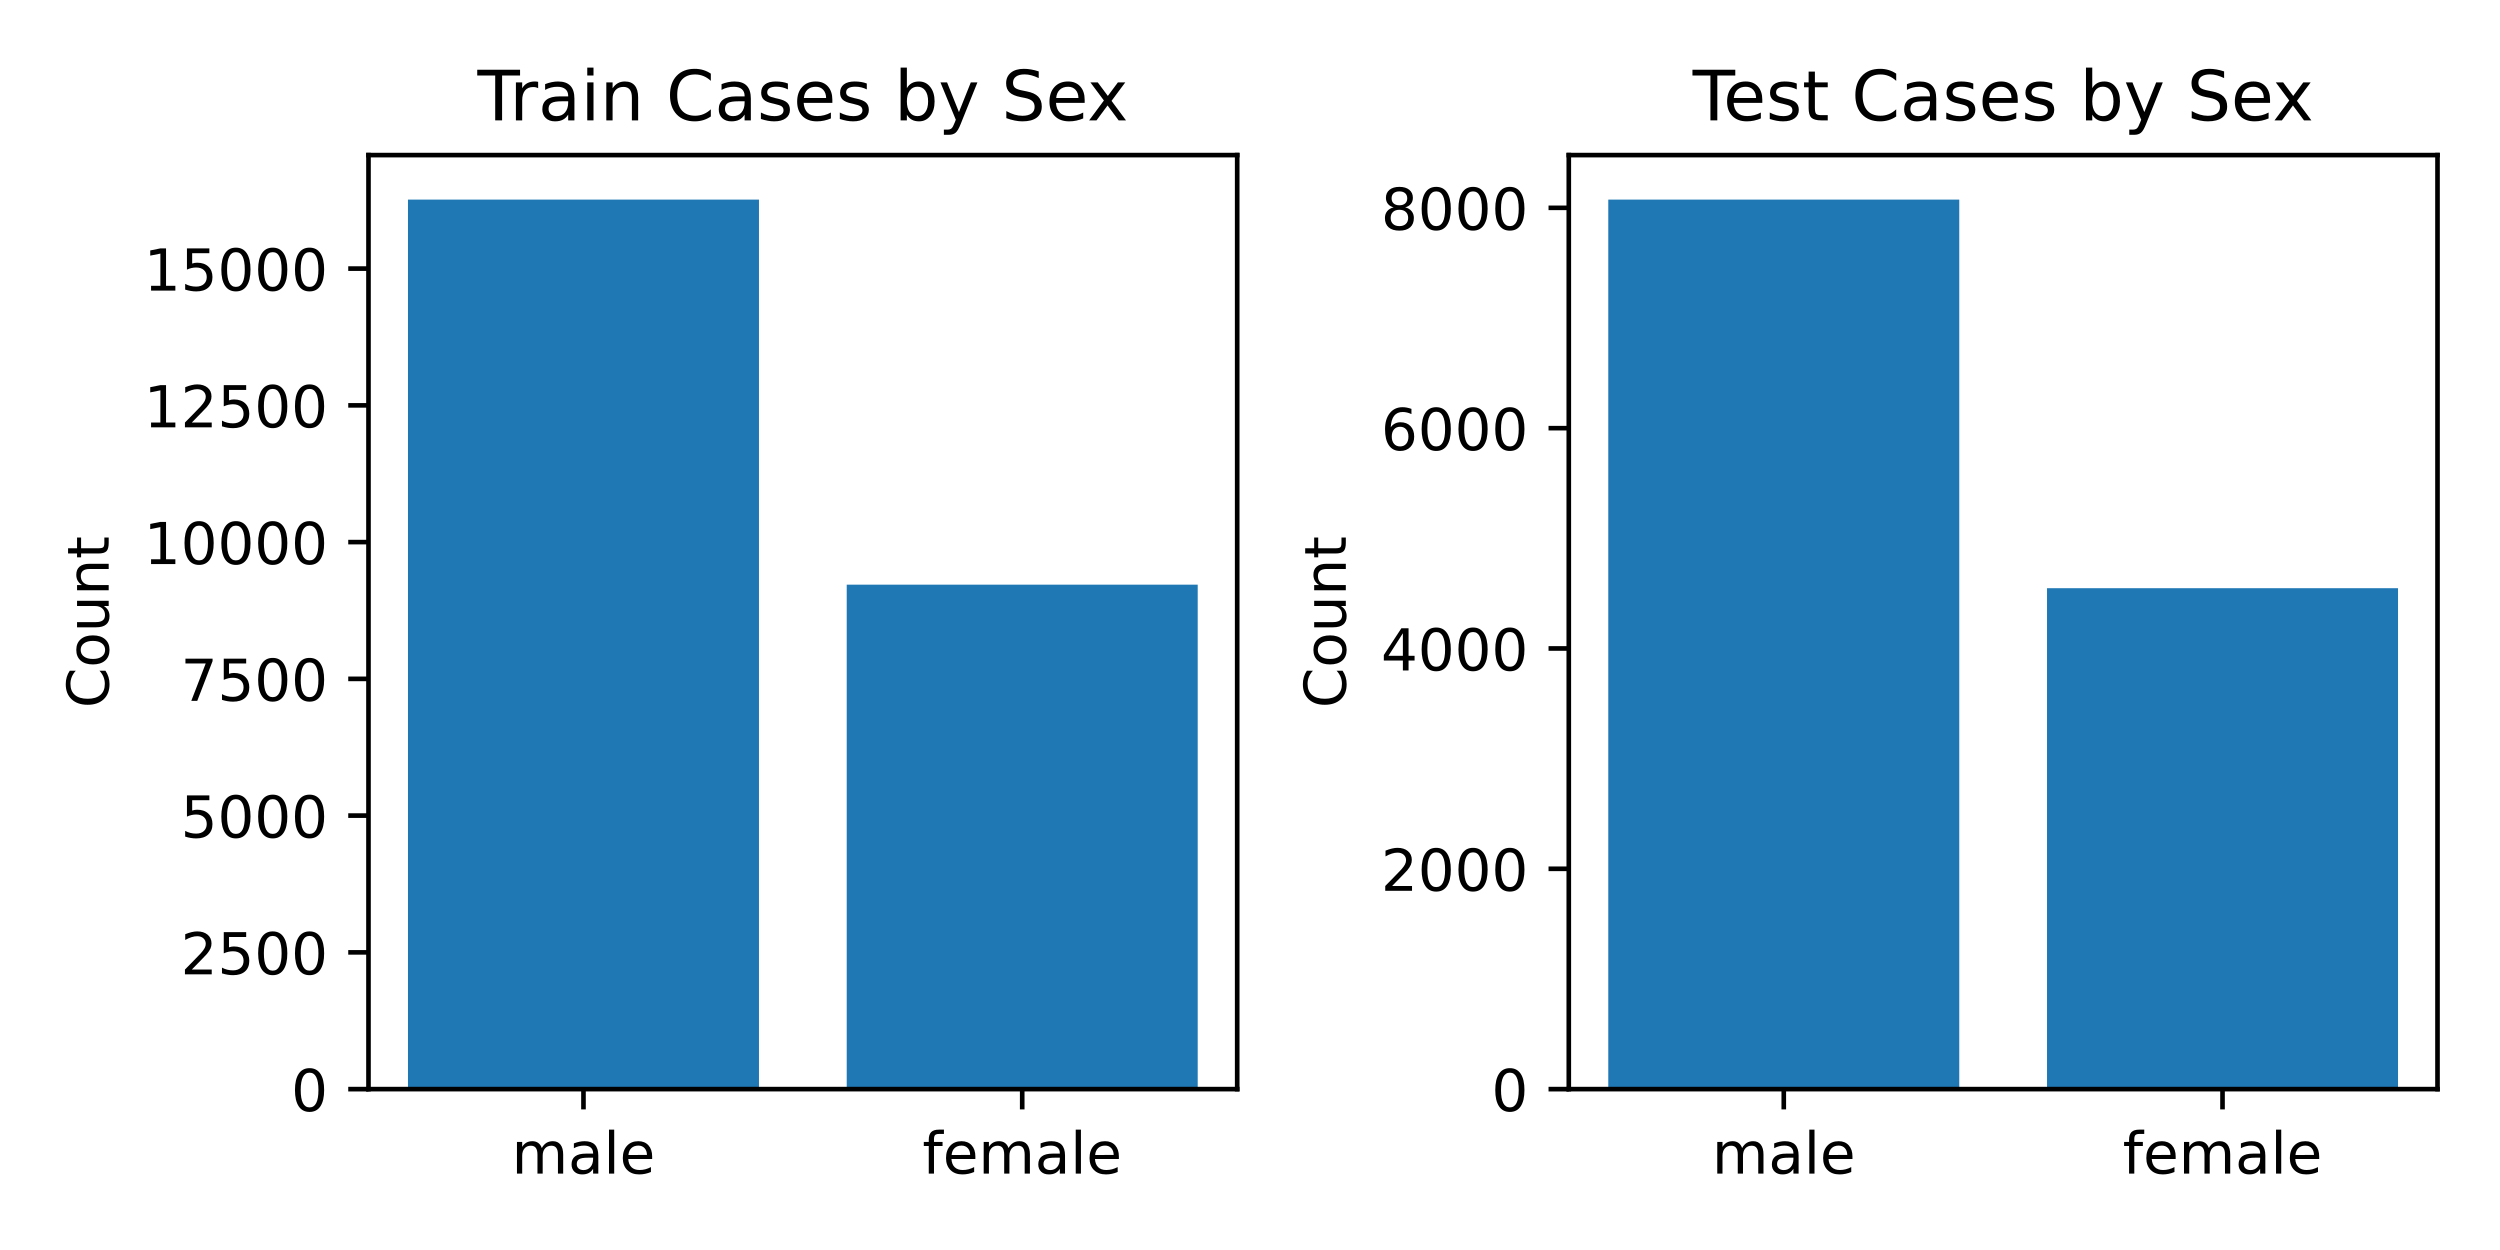
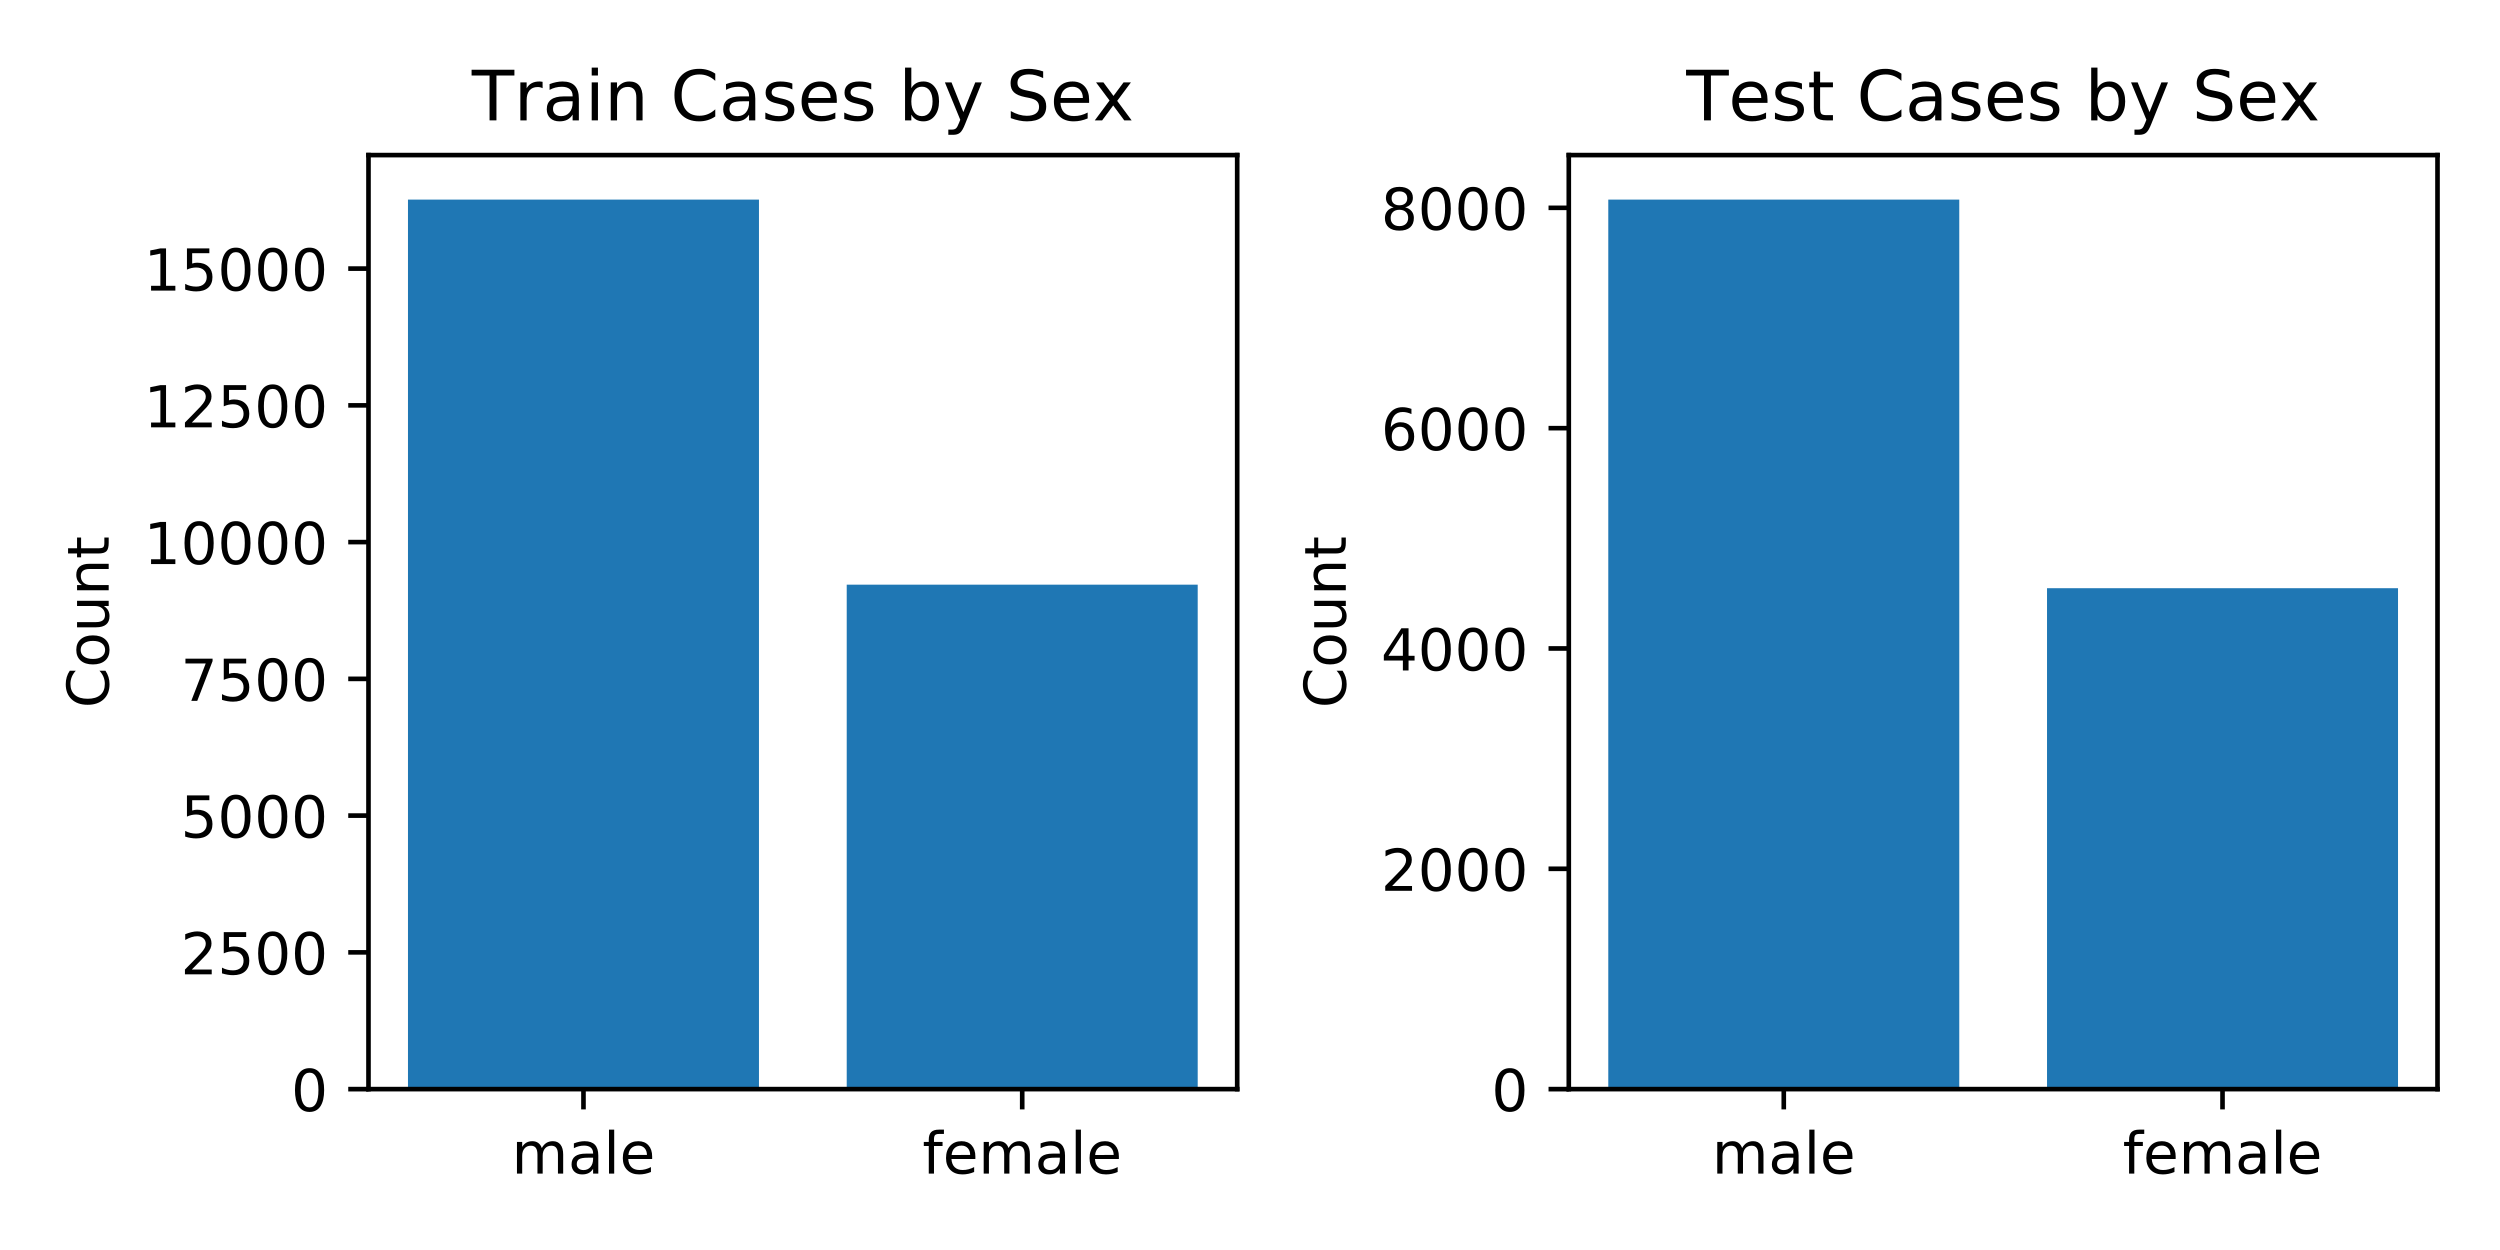
<svg xmlns="http://www.w3.org/2000/svg" xmlns:xlink="http://www.w3.org/1999/xlink" height="216pt" version="1.1" viewBox="0 0 432 216" width="432pt">
  <defs>
    <style type="text/css">
*{stroke-linecap:butt;stroke-linejoin:round;}
  </style>
  </defs>
  <g id="figure_1">
    <g id="patch_1">
      <path d="M 0 216  L 432 216  L 432 0  L 0 0  z " style="fill:#ffffff;" />
    </g>
    <g id="axes_1">
      <g id="patch_2">
        <path d="M 63.675 188.2  L 213.787 188.2  L 213.787 26.8  L 63.675 26.8  z " style="fill:#ffffff;" />
      </g>
      <g id="patch_3">
-         <path clip-path="url(#pe831894f0d)" d="M 70.498 188.2  L 131.15 188.2  L 131.15 34.486  L 70.498 34.486  z " style="fill:#1f77b4;" />
+         <path clip-path="url(#p8cf157644f)" d="M 70.498 188.2  L 131.15 188.2  L 131.15 34.486  L 70.498 34.486  z " style="fill:#1f77b4;" />
      </g>
      <g id="patch_4">
-         <path clip-path="url(#pe831894f0d)" d="M 146.313 188.2  L 206.964 188.2  L 206.964 101.03  L 146.313 101.03  z " style="fill:#1f77b4;" />
+         <path clip-path="url(#p8cf157644f)" d="M 146.313 188.2  L 206.964 188.2  L 206.964 101.03  L 146.313 101.03  z " style="fill:#1f77b4;" />
      </g>
      <g id="matplotlib.axis_1">
        <g id="xtick_1">
          <g id="line2d_1">
            <defs>
-               <path d="M 0 0  L 0 3.5  " id="m555d00a0fa" style="stroke:#000000;stroke-width:0.8;" />
-             </defs>
-             <g>
-               <use style="stroke:#000000;stroke-width:0.8;" x="100.824" xlink:href="#m555d00a0fa" y="188.2" />
+               <path d="M 0 0  L 0 3.5  " id="m0277bb4fd6" style="stroke:#000000;stroke-width:0.8;" />
+             </defs>
+             <g>
+               <use style="stroke:#000000;stroke-width:0.8;" x="100.824" xlink:href="#m0277bb4fd6" y="188.2" />
            </g>
          </g>
          <g id="text_1">
            <defs>
              <path d="M 52 44.188  Q 55.375 50.25 60.062 53.125  Q 64.75 56 71.094 56  Q 79.641 56 84.281 50.016  Q 88.922 44.047 88.922 33.016  L 88.922 0  L 79.891 0  L 79.891 32.719  Q 79.891 40.578 77.094 44.375  Q 74.312 48.188 68.609 48.188  Q 61.625 48.188 57.562 43.547  Q 53.516 38.922 53.516 30.906  L 53.516 0  L 44.484 0  L 44.484 32.719  Q 44.484 40.625 41.703 44.406  Q 38.922 48.188 33.109 48.188  Q 26.219 48.188 22.156 43.531  Q 18.109 38.875 18.109 30.906  L 18.109 0  L 9.078 0  L 9.078 54.688  L 18.109 54.688  L 18.109 46.188  Q 21.188 51.219 25.484 53.609  Q 29.781 56 35.688 56  Q 41.656 56 45.828 52.969  Q 50 49.953 52 44.188  z " id="DejaVuSans-109" />
              <path d="M 34.281 27.484  Q 23.391 27.484 19.188 25  Q 14.984 22.516 14.984 16.5  Q 14.984 11.719 18.141 8.906  Q 21.297 6.109 26.703 6.109  Q 34.188 6.109 38.703 11.406  Q 43.219 16.703 43.219 25.484  L 43.219 27.484  z M 52.203 31.203  L 52.203 0  L 43.219 0  L 43.219 8.297  Q 40.141 3.328 35.547 0.953  Q 30.953 -1.422 24.312 -1.422  Q 15.922 -1.422 10.953 3.297  Q 6 8.016 6 15.922  Q 6 25.141 12.172 29.828  Q 18.359 34.516 30.609 34.516  L 43.219 34.516  L 43.219 35.406  Q 43.219 41.609 39.141 45  Q 35.062 48.391 27.688 48.391  Q 23 48.391 18.547 47.266  Q 14.109 46.141 10.016 43.891  L 10.016 52.203  Q 14.938 54.109 19.578 55.047  Q 24.219 56 28.609 56  Q 40.484 56 46.344 49.844  Q 52.203 43.703 52.203 31.203  z " id="DejaVuSans-97" />
              <path d="M 9.422 75.984  L 18.406 75.984  L 18.406 0  L 9.422 0  z " id="DejaVuSans-108" />
              <path d="M 56.203 29.594  L 56.203 25.203  L 14.891 25.203  Q 15.484 15.922 20.484 11.062  Q 25.484 6.203 34.422 6.203  Q 39.594 6.203 44.453 7.469  Q 49.312 8.734 54.109 11.281  L 54.109 2.781  Q 49.266 0.734 44.188 -0.344  Q 39.109 -1.422 33.891 -1.422  Q 20.797 -1.422 13.156 6.188  Q 5.516 13.812 5.516 26.812  Q 5.516 40.234 12.766 48.109  Q 20.016 56 32.328 56  Q 43.359 56 49.781 48.891  Q 56.203 41.797 56.203 29.594  z M 47.219 32.234  Q 47.125 39.594 43.094 43.984  Q 39.062 48.391 32.422 48.391  Q 24.906 48.391 20.391 44.141  Q 15.875 39.891 15.188 32.172  z " id="DejaVuSans-101" />
            </defs>
            <g transform="translate(88.42405 202.7984)scale(0.1 -0.1)">
              <use xlink:href="#DejaVuSans-109" />
              <use x="97.412" xlink:href="#DejaVuSans-97" />
              <use x="158.691" xlink:href="#DejaVuSans-108" />
              <use x="186.475" xlink:href="#DejaVuSans-101" />
            </g>
          </g>
        </g>
        <g id="xtick_2">
          <g id="line2d_2">
            <g>
-               <use style="stroke:#000000;stroke-width:0.8;" x="176.638" xlink:href="#m555d00a0fa" y="188.2" />
+               <use style="stroke:#000000;stroke-width:0.8;" x="176.638" xlink:href="#m0277bb4fd6" y="188.2" />
            </g>
          </g>
          <g id="text_2">
            <defs>
              <path d="M 37.109 75.984  L 37.109 68.5  L 28.516 68.5  Q 23.688 68.5 21.797 66.547  Q 19.922 64.594 19.922 59.516  L 19.922 54.688  L 34.719 54.688  L 34.719 47.703  L 19.922 47.703  L 19.922 0  L 10.891 0  L 10.891 47.703  L 2.297 47.703  L 2.297 54.688  L 10.891 54.688  L 10.891 58.5  Q 10.891 67.625 15.141 71.797  Q 19.391 75.984 28.609 75.984  z " id="DejaVuSans-102" />
            </defs>
            <g transform="translate(159.4017 202.7984)scale(0.1 -0.1)">
              <use xlink:href="#DejaVuSans-102" />
              <use x="35.205" xlink:href="#DejaVuSans-101" />
              <use x="96.729" xlink:href="#DejaVuSans-109" />
              <use x="194.141" xlink:href="#DejaVuSans-97" />
              <use x="255.42" xlink:href="#DejaVuSans-108" />
              <use x="283.203" xlink:href="#DejaVuSans-101" />
            </g>
          </g>
        </g>
      </g>
      <g id="matplotlib.axis_2">
        <g id="ytick_1">
          <g id="line2d_3">
            <defs>
-               <path d="M 0 0  L -3.5 0  " id="m179825e9d3" style="stroke:#000000;stroke-width:0.8;" />
-             </defs>
-             <g>
-               <use style="stroke:#000000;stroke-width:0.8;" x="63.675" xlink:href="#m179825e9d3" y="188.2" />
+               <path d="M 0 0  L -3.5 0  " id="ma43ba77247" style="stroke:#000000;stroke-width:0.8;" />
+             </defs>
+             <g>
+               <use style="stroke:#000000;stroke-width:0.8;" x="63.675" xlink:href="#ma43ba77247" y="188.2" />
            </g>
          </g>
          <g id="text_3">
            <defs>
              <path d="M 31.781 66.406  Q 24.172 66.406 20.328 58.906  Q 16.5 51.422 16.5 36.375  Q 16.5 21.391 20.328 13.891  Q 24.172 6.391 31.781 6.391  Q 39.453 6.391 43.281 13.891  Q 47.125 21.391 47.125 36.375  Q 47.125 51.422 43.281 58.906  Q 39.453 66.406 31.781 66.406  z M 31.781 74.219  Q 44.047 74.219 50.516 64.516  Q 56.984 54.828 56.984 36.375  Q 56.984 17.969 50.516 8.266  Q 44.047 -1.422 31.781 -1.422  Q 19.531 -1.422 13.062 8.266  Q 6.594 17.969 6.594 36.375  Q 6.594 54.828 13.062 64.516  Q 19.531 74.219 31.781 74.219  z " id="DejaVuSans-48" />
            </defs>
            <g transform="translate(50.3125 191.9992)scale(0.1 -0.1)">
              <use xlink:href="#DejaVuSans-48" />
            </g>
          </g>
        </g>
        <g id="ytick_2">
          <g id="line2d_4">
            <g>
-               <use style="stroke:#000000;stroke-width:0.8;" x="63.675" xlink:href="#m179825e9d3" y="164.569" />
+               <use style="stroke:#000000;stroke-width:0.8;" x="63.675" xlink:href="#ma43ba77247" y="164.569" />
            </g>
          </g>
          <g id="text_4">
            <defs>
              <path d="M 19.188 8.297  L 53.609 8.297  L 53.609 0  L 7.328 0  L 7.328 8.297  Q 12.938 14.109 22.625 23.891  Q 32.328 33.688 34.812 36.531  Q 39.547 41.844 41.422 45.531  Q 43.312 49.219 43.312 52.781  Q 43.312 58.594 39.234 62.25  Q 35.156 65.922 28.609 65.922  Q 23.969 65.922 18.812 64.312  Q 13.672 62.703 7.812 59.422  L 7.812 69.391  Q 13.766 71.781 18.938 73  Q 24.125 74.219 28.422 74.219  Q 39.75 74.219 46.484 68.547  Q 53.219 62.891 53.219 53.422  Q 53.219 48.922 51.531 44.891  Q 49.859 40.875 45.406 35.406  Q 44.188 33.984 37.641 27.219  Q 31.109 20.453 19.188 8.297  z " id="DejaVuSans-50" />
              <path d="M 10.797 72.906  L 49.516 72.906  L 49.516 64.594  L 19.828 64.594  L 19.828 46.734  Q 21.969 47.469 24.109 47.828  Q 26.266 48.188 28.422 48.188  Q 40.625 48.188 47.75 41.5  Q 54.891 34.812 54.891 23.391  Q 54.891 11.625 47.562 5.094  Q 40.234 -1.422 26.906 -1.422  Q 22.312 -1.422 17.547 -0.641  Q 12.797 0.141 7.719 1.703  L 7.719 11.625  Q 12.109 9.234 16.797 8.062  Q 21.484 6.891 26.703 6.891  Q 35.156 6.891 40.078 11.328  Q 45.016 15.766 45.016 23.391  Q 45.016 31 40.078 35.438  Q 35.156 39.891 26.703 39.891  Q 22.75 39.891 18.812 39.016  Q 14.891 38.141 10.797 36.281  z " id="DejaVuSans-53" />
            </defs>
            <g transform="translate(31.225 168.3683)scale(0.1 -0.1)">
              <use xlink:href="#DejaVuSans-50" />
              <use x="63.623" xlink:href="#DejaVuSans-53" />
              <use x="127.246" xlink:href="#DejaVuSans-48" />
              <use x="190.869" xlink:href="#DejaVuSans-48" />
            </g>
          </g>
        </g>
        <g id="ytick_3">
          <g id="line2d_5">
            <g>
-               <use style="stroke:#000000;stroke-width:0.8;" x="63.675" xlink:href="#m179825e9d3" y="140.938" />
+               <use style="stroke:#000000;stroke-width:0.8;" x="63.675" xlink:href="#ma43ba77247" y="140.938" />
            </g>
          </g>
          <g id="text_5">
            <g transform="translate(31.225 144.7374)scale(0.1 -0.1)">
              <use xlink:href="#DejaVuSans-53" />
              <use x="63.623" xlink:href="#DejaVuSans-48" />
              <use x="127.246" xlink:href="#DejaVuSans-48" />
              <use x="190.869" xlink:href="#DejaVuSans-48" />
            </g>
          </g>
        </g>
        <g id="ytick_4">
          <g id="line2d_6">
            <g>
-               <use style="stroke:#000000;stroke-width:0.8;" x="63.675" xlink:href="#m179825e9d3" y="117.307" />
+               <use style="stroke:#000000;stroke-width:0.8;" x="63.675" xlink:href="#ma43ba77247" y="117.307" />
            </g>
          </g>
          <g id="text_6">
            <defs>
              <path d="M 8.203 72.906  L 55.078 72.906  L 55.078 68.703  L 28.609 0  L 18.312 0  L 43.219 64.594  L 8.203 64.594  z " id="DejaVuSans-55" />
            </defs>
            <g transform="translate(31.225 121.1065)scale(0.1 -0.1)">
              <use xlink:href="#DejaVuSans-55" />
              <use x="63.623" xlink:href="#DejaVuSans-53" />
              <use x="127.246" xlink:href="#DejaVuSans-48" />
              <use x="190.869" xlink:href="#DejaVuSans-48" />
            </g>
          </g>
        </g>
        <g id="ytick_5">
          <g id="line2d_7">
            <g>
-               <use style="stroke:#000000;stroke-width:0.8;" x="63.675" xlink:href="#m179825e9d3" y="93.676" />
+               <use style="stroke:#000000;stroke-width:0.8;" x="63.675" xlink:href="#ma43ba77247" y="93.676" />
            </g>
          </g>
          <g id="text_7">
            <defs>
              <path d="M 12.406 8.297  L 28.516 8.297  L 28.516 63.922  L 10.984 60.406  L 10.984 69.391  L 28.422 72.906  L 38.281 72.906  L 38.281 8.297  L 54.391 8.297  L 54.391 0  L 12.406 0  z " id="DejaVuSans-49" />
            </defs>
            <g transform="translate(24.8625 97.47561)scale(0.1 -0.1)">
              <use xlink:href="#DejaVuSans-49" />
              <use x="63.623" xlink:href="#DejaVuSans-48" />
              <use x="127.246" xlink:href="#DejaVuSans-48" />
              <use x="190.869" xlink:href="#DejaVuSans-48" />
              <use x="254.492" xlink:href="#DejaVuSans-48" />
            </g>
          </g>
        </g>
        <g id="ytick_6">
          <g id="line2d_8">
            <g>
-               <use style="stroke:#000000;stroke-width:0.8;" x="63.675" xlink:href="#m179825e9d3" y="70.045" />
+               <use style="stroke:#000000;stroke-width:0.8;" x="63.675" xlink:href="#ma43ba77247" y="70.045" />
            </g>
          </g>
          <g id="text_8">
            <g transform="translate(24.8625 73.84471)scale(0.1 -0.1)">
              <use xlink:href="#DejaVuSans-49" />
              <use x="63.623" xlink:href="#DejaVuSans-50" />
              <use x="127.246" xlink:href="#DejaVuSans-53" />
              <use x="190.869" xlink:href="#DejaVuSans-48" />
              <use x="254.492" xlink:href="#DejaVuSans-48" />
            </g>
          </g>
        </g>
        <g id="ytick_7">
          <g id="line2d_9">
            <g>
-               <use style="stroke:#000000;stroke-width:0.8;" x="63.675" xlink:href="#m179825e9d3" y="46.415" />
+               <use style="stroke:#000000;stroke-width:0.8;" x="63.675" xlink:href="#ma43ba77247" y="46.415" />
            </g>
          </g>
          <g id="text_9">
            <g transform="translate(24.8625 50.21381)scale(0.1 -0.1)">
              <use xlink:href="#DejaVuSans-49" />
              <use x="63.623" xlink:href="#DejaVuSans-53" />
              <use x="127.246" xlink:href="#DejaVuSans-48" />
              <use x="190.869" xlink:href="#DejaVuSans-48" />
              <use x="254.492" xlink:href="#DejaVuSans-48" />
            </g>
          </g>
        </g>
        <g id="text_10">
          <defs>
            <path d="M 64.406 67.281  L 64.406 56.891  Q 59.422 61.531 53.781 63.812  Q 48.141 66.109 41.797 66.109  Q 29.297 66.109 22.656 58.469  Q 16.016 50.828 16.016 36.375  Q 16.016 21.969 22.656 14.328  Q 29.297 6.688 41.797 6.688  Q 48.141 6.688 53.781 8.984  Q 59.422 11.281 64.406 15.922  L 64.406 5.609  Q 59.234 2.094 53.438 0.328  Q 47.656 -1.422 41.219 -1.422  Q 24.656 -1.422 15.125 8.703  Q 5.609 18.844 5.609 36.375  Q 5.609 53.953 15.125 64.078  Q 24.656 74.219 41.219 74.219  Q 47.75 74.219 53.531 72.484  Q 59.328 70.75 64.406 67.281  z " id="DejaVuSans-67" />
            <path d="M 30.609 48.391  Q 23.391 48.391 19.188 42.75  Q 14.984 37.109 14.984 27.297  Q 14.984 17.484 19.156 11.844  Q 23.344 6.203 30.609 6.203  Q 37.797 6.203 41.984 11.859  Q 46.188 17.531 46.188 27.297  Q 46.188 37.016 41.984 42.703  Q 37.797 48.391 30.609 48.391  z M 30.609 56  Q 42.328 56 49.016 48.375  Q 55.719 40.766 55.719 27.297  Q 55.719 13.875 49.016 6.219  Q 42.328 -1.422 30.609 -1.422  Q 18.844 -1.422 12.172 6.219  Q 5.516 13.875 5.516 27.297  Q 5.516 40.766 12.172 48.375  Q 18.844 56 30.609 56  z " id="DejaVuSans-111" />
            <path d="M 8.5 21.578  L 8.5 54.688  L 17.484 54.688  L 17.484 21.922  Q 17.484 14.156 20.5 10.266  Q 23.531 6.391 29.594 6.391  Q 36.859 6.391 41.078 11.031  Q 45.312 15.672 45.312 23.688  L 45.312 54.688  L 54.297 54.688  L 54.297 0  L 45.312 0  L 45.312 8.406  Q 42.047 3.422 37.719 1  Q 33.406 -1.422 27.688 -1.422  Q 18.266 -1.422 13.375 4.438  Q 8.5 10.297 8.5 21.578  z M 31.109 56  z " id="DejaVuSans-117" />
            <path d="M 54.891 33.016  L 54.891 0  L 45.906 0  L 45.906 32.719  Q 45.906 40.484 42.875 44.328  Q 39.844 48.188 33.797 48.188  Q 26.516 48.188 22.312 43.547  Q 18.109 38.922 18.109 30.906  L 18.109 0  L 9.078 0  L 9.078 54.688  L 18.109 54.688  L 18.109 46.188  Q 21.344 51.125 25.703 53.562  Q 30.078 56 35.797 56  Q 45.219 56 50.047 50.172  Q 54.891 44.344 54.891 33.016  z " id="DejaVuSans-110" />
            <path d="M 18.312 70.219  L 18.312 54.688  L 36.812 54.688  L 36.812 47.703  L 18.312 47.703  L 18.312 18.016  Q 18.312 11.328 20.141 9.422  Q 21.969 7.516 27.594 7.516  L 36.812 7.516  L 36.812 0  L 27.594 0  Q 17.188 0 13.234 3.875  Q 9.281 7.766 9.281 18.016  L 9.281 47.703  L 2.688 47.703  L 2.688 54.688  L 9.281 54.688  L 9.281 70.219  z " id="DejaVuSans-116" />
          </defs>
          <g transform="translate(18.78281 122.3484)rotate(-90)scale(0.1 -0.1)">
            <use xlink:href="#DejaVuSans-67" />
            <use x="69.824" xlink:href="#DejaVuSans-111" />
            <use x="131.006" xlink:href="#DejaVuSans-117" />
            <use x="194.385" xlink:href="#DejaVuSans-110" />
            <use x="257.764" xlink:href="#DejaVuSans-116" />
          </g>
        </g>
      </g>
      <g id="patch_5">
        <path d="M 63.675 188.2  L 63.675 26.8  " style="fill:none;stroke:#000000;stroke-linecap:square;stroke-linejoin:miter;stroke-width:0.8;" />
      </g>
      <g id="patch_6">
        <path d="M 213.787 188.2  L 213.787 26.8  " style="fill:none;stroke:#000000;stroke-linecap:square;stroke-linejoin:miter;stroke-width:0.8;" />
      </g>
      <g id="patch_7">
        <path d="M 63.675 188.2  L 213.787 188.2  " style="fill:none;stroke:#000000;stroke-linecap:square;stroke-linejoin:miter;stroke-width:0.8;" />
      </g>
      <g id="patch_8">
        <path d="M 63.675 26.8  L 213.787 26.8  " style="fill:none;stroke:#000000;stroke-linecap:square;stroke-linejoin:miter;stroke-width:0.8;" />
      </g>
      <g id="text_11">
        <defs>
          <path d="M -0.297 72.906  L 61.375 72.906  L 61.375 64.594  L 35.5 64.594  L 35.5 0  L 25.594 0  L 25.594 64.594  L -0.297 64.594  z " id="DejaVuSans-84" />
          <path d="M 41.109 46.297  Q 39.594 47.172 37.812 47.578  Q 36.031 48 33.891 48  Q 26.266 48 22.188 43.047  Q 18.109 38.094 18.109 28.812  L 18.109 0  L 9.078 0  L 9.078 54.688  L 18.109 54.688  L 18.109 46.188  Q 20.953 51.172 25.484 53.578  Q 30.031 56 36.531 56  Q 37.453 56 38.578 55.875  Q 39.703 55.766 41.062 55.516  z " id="DejaVuSans-114" />
          <path d="M 9.422 54.688  L 18.406 54.688  L 18.406 0  L 9.422 0  z M 9.422 75.984  L 18.406 75.984  L 18.406 64.594  L 9.422 64.594  z " id="DejaVuSans-105" />
          <path id="DejaVuSans-32" />
          <path d="M 44.281 53.078  L 44.281 44.578  Q 40.484 46.531 36.375 47.5  Q 32.281 48.484 27.875 48.484  Q 21.188 48.484 17.844 46.438  Q 14.5 44.391 14.5 40.281  Q 14.5 37.156 16.891 35.375  Q 19.281 33.594 26.516 31.984  L 29.594 31.297  Q 39.156 29.25 43.188 25.516  Q 47.219 21.781 47.219 15.094  Q 47.219 7.469 41.188 3.016  Q 35.156 -1.422 24.609 -1.422  Q 20.219 -1.422 15.453 -0.562  Q 10.688 0.297 5.422 2  L 5.422 11.281  Q 10.406 8.688 15.234 7.391  Q 20.062 6.109 24.812 6.109  Q 31.156 6.109 34.562 8.281  Q 37.984 10.453 37.984 14.406  Q 37.984 18.062 35.516 20.016  Q 33.062 21.969 24.703 23.781  L 21.578 24.516  Q 13.234 26.266 9.516 29.906  Q 5.812 33.547 5.812 39.891  Q 5.812 47.609 11.281 51.797  Q 16.75 56 26.812 56  Q 31.781 56 36.172 55.266  Q 40.578 54.547 44.281 53.078  z " id="DejaVuSans-115" />
          <path d="M 48.688 27.297  Q 48.688 37.203 44.609 42.844  Q 40.531 48.484 33.406 48.484  Q 26.266 48.484 22.188 42.844  Q 18.109 37.203 18.109 27.297  Q 18.109 17.391 22.188 11.75  Q 26.266 6.109 33.406 6.109  Q 40.531 6.109 44.609 11.75  Q 48.688 17.391 48.688 27.297  z M 18.109 46.391  Q 20.953 51.266 25.266 53.625  Q 29.594 56 35.594 56  Q 45.562 56 51.781 48.094  Q 58.016 40.188 58.016 27.297  Q 58.016 14.406 51.781 6.484  Q 45.562 -1.422 35.594 -1.422  Q 29.594 -1.422 25.266 0.953  Q 20.953 3.328 18.109 8.203  L 18.109 0  L 9.078 0  L 9.078 75.984  L 18.109 75.984  z " id="DejaVuSans-98" />
          <path d="M 32.172 -5.078  Q 28.375 -14.844 24.75 -17.812  Q 21.141 -20.797 15.094 -20.797  L 7.906 -20.797  L 7.906 -13.281  L 13.188 -13.281  Q 16.891 -13.281 18.938 -11.516  Q 21 -9.766 23.484 -3.219  L 25.094 0.875  L 2.984 54.688  L 12.5 54.688  L 29.594 11.922  L 46.688 54.688  L 56.203 54.688  z " id="DejaVuSans-121" />
          <path d="M 53.516 70.516  L 53.516 60.891  Q 47.906 63.578 42.922 64.891  Q 37.938 66.219 33.297 66.219  Q 25.25 66.219 20.875 63.094  Q 16.5 59.969 16.5 54.203  Q 16.5 49.359 19.406 46.891  Q 22.312 44.438 30.422 42.922  L 36.375 41.703  Q 47.406 39.594 52.656 34.297  Q 57.906 29 57.906 20.125  Q 57.906 9.516 50.797 4.047  Q 43.703 -1.422 29.984 -1.422  Q 24.812 -1.422 18.969 -0.25  Q 13.141 0.922 6.891 3.219  L 6.891 13.375  Q 12.891 10.016 18.656 8.297  Q 24.422 6.594 29.984 6.594  Q 38.422 6.594 43.016 9.906  Q 47.609 13.234 47.609 19.391  Q 47.609 24.75 44.312 27.781  Q 41.016 30.812 33.5 32.328  L 27.484 33.5  Q 16.453 35.688 11.516 40.375  Q 6.594 45.062 6.594 53.422  Q 6.594 63.094 13.406 68.656  Q 20.219 74.219 32.172 74.219  Q 37.312 74.219 42.625 73.281  Q 47.953 72.359 53.516 70.516  z " id="DejaVuSans-83" />
          <path d="M 54.891 54.688  L 35.109 28.078  L 55.906 0  L 45.312 0  L 29.391 21.484  L 13.484 0  L 2.875 0  L 24.125 28.609  L 4.688 54.688  L 15.281 54.688  L 29.781 35.203  L 44.281 54.688  z " id="DejaVuSans-120" />
        </defs>
-         <g transform="translate(82.50094 20.8)scale(0.12 -0.12)">
+         <g transform="translate(81.525 20.8)scale(0.12 -0.12)">
          <use xlink:href="#DejaVuSans-84" />
-           <use x="46.334" xlink:href="#DejaVuSans-114" />
-           <use x="87.447" xlink:href="#DejaVuSans-97" />
-           <use x="148.727" xlink:href="#DejaVuSans-105" />
-           <use x="176.51" xlink:href="#DejaVuSans-110" />
-           <use x="239.889" xlink:href="#DejaVuSans-32" />
-           <use x="271.676" xlink:href="#DejaVuSans-67" />
-           <use x="341.5" xlink:href="#DejaVuSans-97" />
-           <use x="402.779" xlink:href="#DejaVuSans-115" />
-           <use x="454.879" xlink:href="#DejaVuSans-101" />
-           <use x="516.402" xlink:href="#DejaVuSans-115" />
-           <use x="568.502" xlink:href="#DejaVuSans-32" />
-           <use x="600.289" xlink:href="#DejaVuSans-98" />
-           <use x="663.766" xlink:href="#DejaVuSans-121" />
-           <use x="722.945" xlink:href="#DejaVuSans-32" />
-           <use x="754.732" xlink:href="#DejaVuSans-83" />
-           <use x="818.209" xlink:href="#DejaVuSans-101" />
-           <use x="877.982" xlink:href="#DejaVuSans-120" />
+           <use x="60.865" xlink:href="#DejaVuSans-114" />
+           <use x="101.979" xlink:href="#DejaVuSans-97" />
+           <use x="163.258" xlink:href="#DejaVuSans-105" />
+           <use x="191.041" xlink:href="#DejaVuSans-110" />
+           <use x="254.42" xlink:href="#DejaVuSans-32" />
+           <use x="286.207" xlink:href="#DejaVuSans-67" />
+           <use x="356.031" xlink:href="#DejaVuSans-97" />
+           <use x="417.311" xlink:href="#DejaVuSans-115" />
+           <use x="469.41" xlink:href="#DejaVuSans-101" />
+           <use x="530.934" xlink:href="#DejaVuSans-115" />
+           <use x="583.033" xlink:href="#DejaVuSans-32" />
+           <use x="614.82" xlink:href="#DejaVuSans-98" />
+           <use x="678.297" xlink:href="#DejaVuSans-121" />
+           <use x="737.477" xlink:href="#DejaVuSans-32" />
+           <use x="769.264" xlink:href="#DejaVuSans-83" />
+           <use x="832.74" xlink:href="#DejaVuSans-101" />
+           <use x="894.248" xlink:href="#DejaVuSans-120" />
        </g>
      </g>
    </g>
    <g id="axes_2">
      <g id="patch_9">
        <path d="M 271.087 188.2  L 421.2 188.2  L 421.2 26.8  L 271.087 26.8  z " style="fill:#ffffff;" />
      </g>
      <g id="patch_10">
-         <path clip-path="url(#p40a9758577)" d="M 277.911 188.2  L 338.562 188.2  L 338.562 34.486  L 277.911 34.486  z " style="fill:#1f77b4;" />
+         <path clip-path="url(#pa106868f92)" d="M 277.911 188.2  L 338.562 188.2  L 338.562 34.486  L 277.911 34.486  z " style="fill:#1f77b4;" />
      </g>
      <g id="patch_11">
-         <path clip-path="url(#p40a9758577)" d="M 353.725 188.2  L 414.377 188.2  L 414.377 101.644  L 353.725 101.644  z " style="fill:#1f77b4;" />
+         <path clip-path="url(#pa106868f92)" d="M 353.725 188.2  L 414.377 188.2  L 414.377 101.644  L 353.725 101.644  z " style="fill:#1f77b4;" />
      </g>
      <g id="matplotlib.axis_3">
        <g id="xtick_3">
          <g id="line2d_10">
            <g>
-               <use style="stroke:#000000;stroke-width:0.8;" x="308.237" xlink:href="#m555d00a0fa" y="188.2" />
+               <use style="stroke:#000000;stroke-width:0.8;" x="308.237" xlink:href="#m0277bb4fd6" y="188.2" />
            </g>
          </g>
          <g id="text_12">
            <g transform="translate(295.8366 202.7984)scale(0.1 -0.1)">
              <use xlink:href="#DejaVuSans-109" />
              <use x="97.412" xlink:href="#DejaVuSans-97" />
              <use x="158.691" xlink:href="#DejaVuSans-108" />
              <use x="186.475" xlink:href="#DejaVuSans-101" />
            </g>
          </g>
        </g>
        <g id="xtick_4">
          <g id="line2d_11">
            <g>
-               <use style="stroke:#000000;stroke-width:0.8;" x="384.051" xlink:href="#m555d00a0fa" y="188.2" />
+               <use style="stroke:#000000;stroke-width:0.8;" x="384.051" xlink:href="#m0277bb4fd6" y="188.2" />
            </g>
          </g>
          <g id="text_13">
            <g transform="translate(366.8142 202.7984)scale(0.1 -0.1)">
              <use xlink:href="#DejaVuSans-102" />
              <use x="35.205" xlink:href="#DejaVuSans-101" />
              <use x="96.729" xlink:href="#DejaVuSans-109" />
              <use x="194.141" xlink:href="#DejaVuSans-97" />
              <use x="255.42" xlink:href="#DejaVuSans-108" />
              <use x="283.203" xlink:href="#DejaVuSans-101" />
            </g>
          </g>
        </g>
      </g>
      <g id="matplotlib.axis_4">
        <g id="ytick_8">
          <g id="line2d_12">
            <g>
-               <use style="stroke:#000000;stroke-width:0.8;" x="271.087" xlink:href="#m179825e9d3" y="188.2" />
+               <use style="stroke:#000000;stroke-width:0.8;" x="271.087" xlink:href="#ma43ba77247" y="188.2" />
            </g>
          </g>
          <g id="text_14">
            <g transform="translate(257.725 191.9992)scale(0.1 -0.1)">
              <use xlink:href="#DejaVuSans-48" />
            </g>
          </g>
        </g>
        <g id="ytick_9">
          <g id="line2d_13">
            <g>
-               <use style="stroke:#000000;stroke-width:0.8;" x="271.087" xlink:href="#m179825e9d3" y="150.128" />
+               <use style="stroke:#000000;stroke-width:0.8;" x="271.087" xlink:href="#ma43ba77247" y="150.128" />
            </g>
          </g>
          <g id="text_15">
            <g transform="translate(238.6375 153.9276)scale(0.1 -0.1)">
              <use xlink:href="#DejaVuSans-50" />
              <use x="63.623" xlink:href="#DejaVuSans-48" />
              <use x="127.246" xlink:href="#DejaVuSans-48" />
              <use x="190.869" xlink:href="#DejaVuSans-48" />
            </g>
          </g>
        </g>
        <g id="ytick_10">
          <g id="line2d_14">
            <g>
-               <use style="stroke:#000000;stroke-width:0.8;" x="271.087" xlink:href="#m179825e9d3" y="112.057" />
+               <use style="stroke:#000000;stroke-width:0.8;" x="271.087" xlink:href="#ma43ba77247" y="112.057" />
            </g>
          </g>
          <g id="text_16">
            <defs>
              <path d="M 37.797 64.312  L 12.891 25.391  L 37.797 25.391  z M 35.203 72.906  L 47.609 72.906  L 47.609 25.391  L 58.016 25.391  L 58.016 17.188  L 47.609 17.188  L 47.609 0  L 37.797 0  L 37.797 17.188  L 4.891 17.188  L 4.891 26.703  z " id="DejaVuSans-52" />
            </defs>
            <g transform="translate(238.6375 115.8559)scale(0.1 -0.1)">
              <use xlink:href="#DejaVuSans-52" />
              <use x="63.623" xlink:href="#DejaVuSans-48" />
              <use x="127.246" xlink:href="#DejaVuSans-48" />
              <use x="190.869" xlink:href="#DejaVuSans-48" />
            </g>
          </g>
        </g>
        <g id="ytick_11">
          <g id="line2d_15">
            <g>
-               <use style="stroke:#000000;stroke-width:0.8;" x="271.087" xlink:href="#m179825e9d3" y="73.985" />
+               <use style="stroke:#000000;stroke-width:0.8;" x="271.087" xlink:href="#ma43ba77247" y="73.985" />
            </g>
          </g>
          <g id="text_17">
            <defs>
              <path d="M 33.016 40.375  Q 26.375 40.375 22.484 35.828  Q 18.609 31.297 18.609 23.391  Q 18.609 15.531 22.484 10.953  Q 26.375 6.391 33.016 6.391  Q 39.656 6.391 43.531 10.953  Q 47.406 15.531 47.406 23.391  Q 47.406 31.297 43.531 35.828  Q 39.656 40.375 33.016 40.375  z M 52.594 71.297  L 52.594 62.312  Q 48.875 64.062 45.094 64.984  Q 41.312 65.922 37.594 65.922  Q 27.828 65.922 22.672 59.328  Q 17.531 52.734 16.797 39.406  Q 19.672 43.656 24.016 45.922  Q 28.375 48.188 33.594 48.188  Q 44.578 48.188 50.953 41.516  Q 57.328 34.859 57.328 23.391  Q 57.328 12.156 50.688 5.359  Q 44.047 -1.422 33.016 -1.422  Q 20.359 -1.422 13.672 8.266  Q 6.984 17.969 6.984 36.375  Q 6.984 53.656 15.188 63.938  Q 23.391 74.219 37.203 74.219  Q 40.922 74.219 44.703 73.484  Q 48.484 72.75 52.594 71.297  z " id="DejaVuSans-54" />
            </defs>
            <g transform="translate(238.6375 77.78427)scale(0.1 -0.1)">
              <use xlink:href="#DejaVuSans-54" />
              <use x="63.623" xlink:href="#DejaVuSans-48" />
              <use x="127.246" xlink:href="#DejaVuSans-48" />
              <use x="190.869" xlink:href="#DejaVuSans-48" />
            </g>
          </g>
        </g>
        <g id="ytick_12">
          <g id="line2d_16">
            <g>
-               <use style="stroke:#000000;stroke-width:0.8;" x="271.087" xlink:href="#m179825e9d3" y="35.913" />
+               <use style="stroke:#000000;stroke-width:0.8;" x="271.087" xlink:href="#ma43ba77247" y="35.913" />
            </g>
          </g>
          <g id="text_18">
            <defs>
              <path d="M 31.781 34.625  Q 24.75 34.625 20.719 30.859  Q 16.703 27.094 16.703 20.516  Q 16.703 13.922 20.719 10.156  Q 24.75 6.391 31.781 6.391  Q 38.812 6.391 42.859 10.172  Q 46.922 13.969 46.922 20.516  Q 46.922 27.094 42.891 30.859  Q 38.875 34.625 31.781 34.625  z M 21.922 38.812  Q 15.578 40.375 12.031 44.719  Q 8.5 49.078 8.5 55.328  Q 8.5 64.062 14.719 69.141  Q 20.953 74.219 31.781 74.219  Q 42.672 74.219 48.875 69.141  Q 55.078 64.062 55.078 55.328  Q 55.078 49.078 51.531 44.719  Q 48 40.375 41.703 38.812  Q 48.828 37.156 52.797 32.312  Q 56.781 27.484 56.781 20.516  Q 56.781 9.906 50.312 4.234  Q 43.844 -1.422 31.781 -1.422  Q 19.734 -1.422 13.25 4.234  Q 6.781 9.906 6.781 20.516  Q 6.781 27.484 10.781 32.312  Q 14.797 37.156 21.922 38.812  z M 18.312 54.391  Q 18.312 48.734 21.844 45.562  Q 25.391 42.391 31.781 42.391  Q 38.141 42.391 41.719 45.562  Q 45.312 48.734 45.312 54.391  Q 45.312 60.062 41.719 63.234  Q 38.141 66.406 31.781 66.406  Q 25.391 66.406 21.844 63.234  Q 18.312 60.062 18.312 54.391  z " id="DejaVuSans-56" />
            </defs>
            <g transform="translate(238.6375 39.71262)scale(0.1 -0.1)">
              <use xlink:href="#DejaVuSans-56" />
              <use x="63.623" xlink:href="#DejaVuSans-48" />
              <use x="127.246" xlink:href="#DejaVuSans-48" />
              <use x="190.869" xlink:href="#DejaVuSans-48" />
            </g>
          </g>
        </g>
        <g id="text_19">
          <g transform="translate(232.5578 122.3484)rotate(-90)scale(0.1 -0.1)">
            <use xlink:href="#DejaVuSans-67" />
            <use x="69.824" xlink:href="#DejaVuSans-111" />
            <use x="131.006" xlink:href="#DejaVuSans-117" />
            <use x="194.385" xlink:href="#DejaVuSans-110" />
            <use x="257.764" xlink:href="#DejaVuSans-116" />
          </g>
        </g>
      </g>
      <g id="patch_12">
        <path d="M 271.087 188.2  L 271.087 26.8  " style="fill:none;stroke:#000000;stroke-linecap:square;stroke-linejoin:miter;stroke-width:0.8;" />
      </g>
      <g id="patch_13">
        <path d="M 421.2 188.2  L 421.2 26.8  " style="fill:none;stroke:#000000;stroke-linecap:square;stroke-linejoin:miter;stroke-width:0.8;" />
      </g>
      <g id="patch_14">
        <path d="M 271.087 188.2  L 421.2 188.2  " style="fill:none;stroke:#000000;stroke-linecap:square;stroke-linejoin:miter;stroke-width:0.8;" />
      </g>
      <g id="patch_15">
        <path d="M 271.087 26.8  L 421.2 26.8  " style="fill:none;stroke:#000000;stroke-linecap:square;stroke-linejoin:miter;stroke-width:0.8;" />
      </g>
      <g id="text_20">
-         <g transform="translate(292.4916 20.8)scale(0.12 -0.12)">
+         <g transform="translate(291.3834 20.8)scale(0.12 -0.12)">
          <use xlink:href="#DejaVuSans-84" />
-           <use x="44.084" xlink:href="#DejaVuSans-101" />
-           <use x="105.607" xlink:href="#DejaVuSans-115" />
-           <use x="157.707" xlink:href="#DejaVuSans-116" />
-           <use x="196.916" xlink:href="#DejaVuSans-32" />
-           <use x="228.703" xlink:href="#DejaVuSans-67" />
-           <use x="298.527" xlink:href="#DejaVuSans-97" />
-           <use x="359.807" xlink:href="#DejaVuSans-115" />
-           <use x="411.906" xlink:href="#DejaVuSans-101" />
-           <use x="473.43" xlink:href="#DejaVuSans-115" />
-           <use x="525.529" xlink:href="#DejaVuSans-32" />
-           <use x="557.316" xlink:href="#DejaVuSans-98" />
-           <use x="620.793" xlink:href="#DejaVuSans-121" />
-           <use x="679.973" xlink:href="#DejaVuSans-32" />
-           <use x="711.76" xlink:href="#DejaVuSans-83" />
-           <use x="775.236" xlink:href="#DejaVuSans-101" />
-           <use x="835.01" xlink:href="#DejaVuSans-120" />
+           <use x="60.818" xlink:href="#DejaVuSans-101" />
+           <use x="122.342" xlink:href="#DejaVuSans-115" />
+           <use x="174.441" xlink:href="#DejaVuSans-116" />
+           <use x="213.65" xlink:href="#DejaVuSans-32" />
+           <use x="245.438" xlink:href="#DejaVuSans-67" />
+           <use x="315.262" xlink:href="#DejaVuSans-97" />
+           <use x="376.541" xlink:href="#DejaVuSans-115" />
+           <use x="428.641" xlink:href="#DejaVuSans-101" />
+           <use x="490.164" xlink:href="#DejaVuSans-115" />
+           <use x="542.264" xlink:href="#DejaVuSans-32" />
+           <use x="574.051" xlink:href="#DejaVuSans-98" />
+           <use x="637.527" xlink:href="#DejaVuSans-121" />
+           <use x="696.707" xlink:href="#DejaVuSans-32" />
+           <use x="728.494" xlink:href="#DejaVuSans-83" />
+           <use x="791.971" xlink:href="#DejaVuSans-101" />
+           <use x="853.479" xlink:href="#DejaVuSans-120" />
        </g>
      </g>
    </g>
  </g>
  <defs>
-     <clipPath id="pe831894f0d">
+     <clipPath id="p8cf157644f">
      <rect height="161.4" width="150.113" x="63.675" y="26.8" />
    </clipPath>
-     <clipPath id="p40a9758577">
+     <clipPath id="pa106868f92">
      <rect height="161.4" width="150.113" x="271.087" y="26.8" />
    </clipPath>
  </defs>
</svg>
